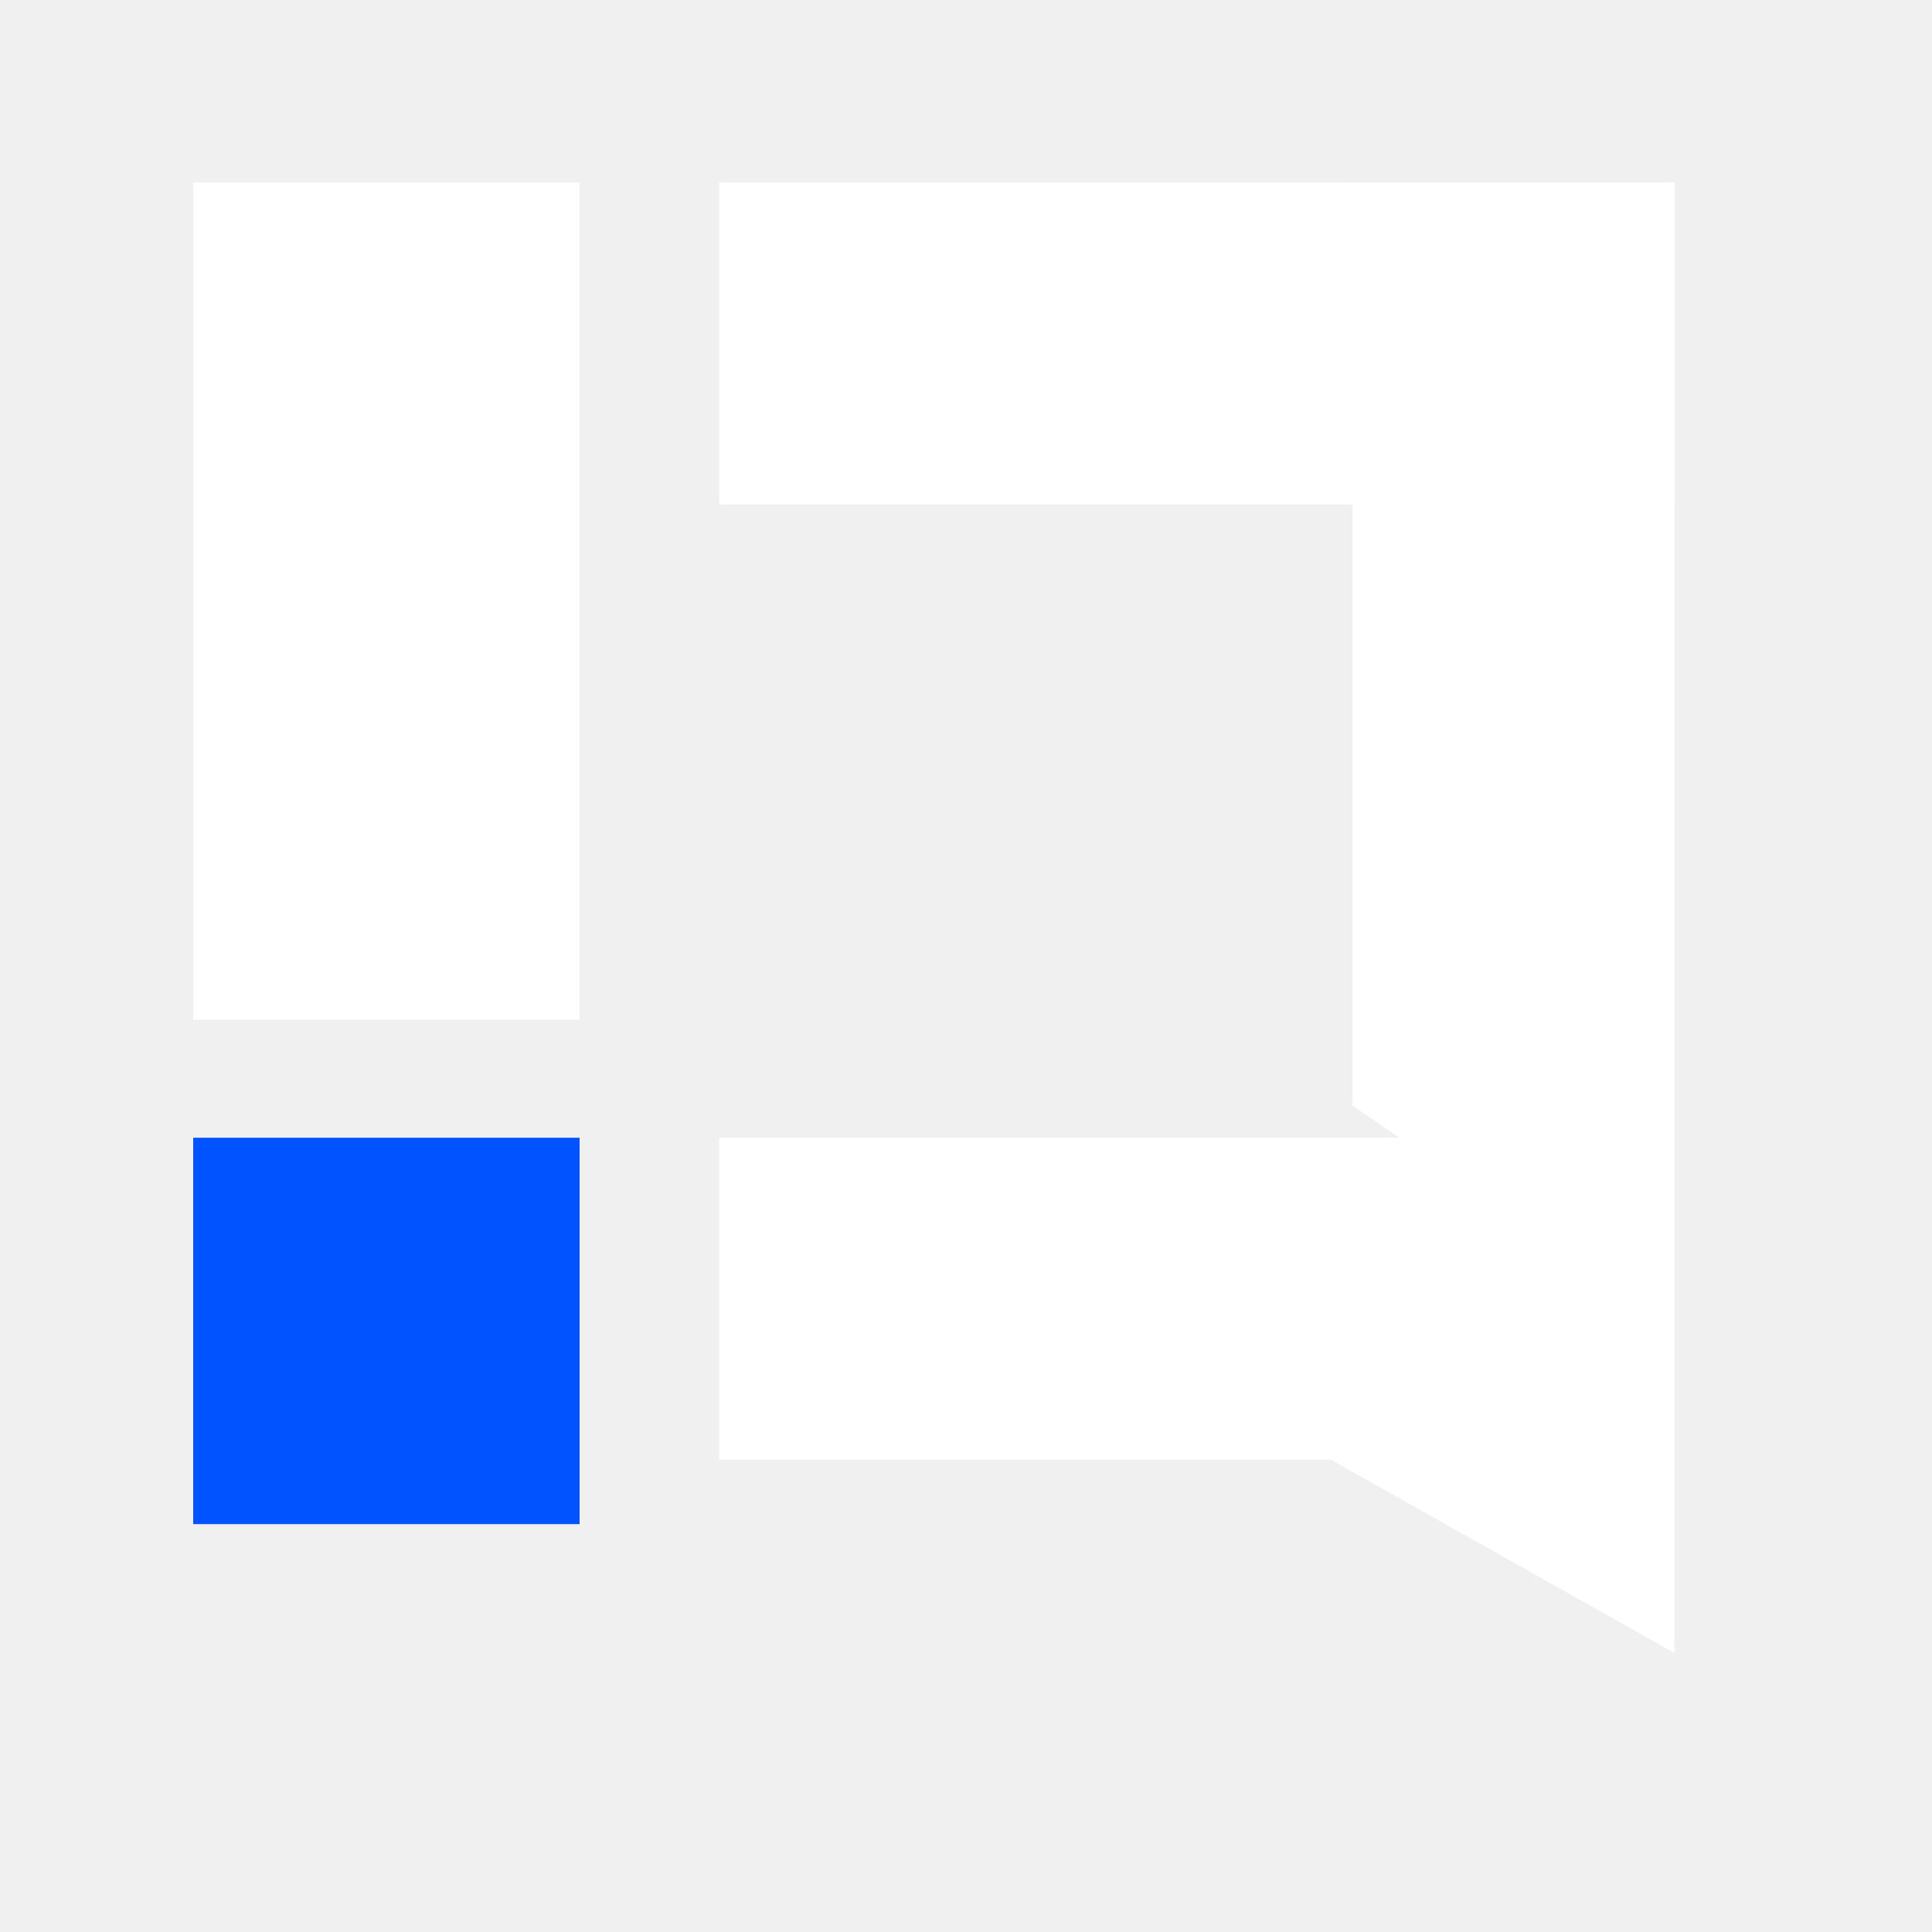
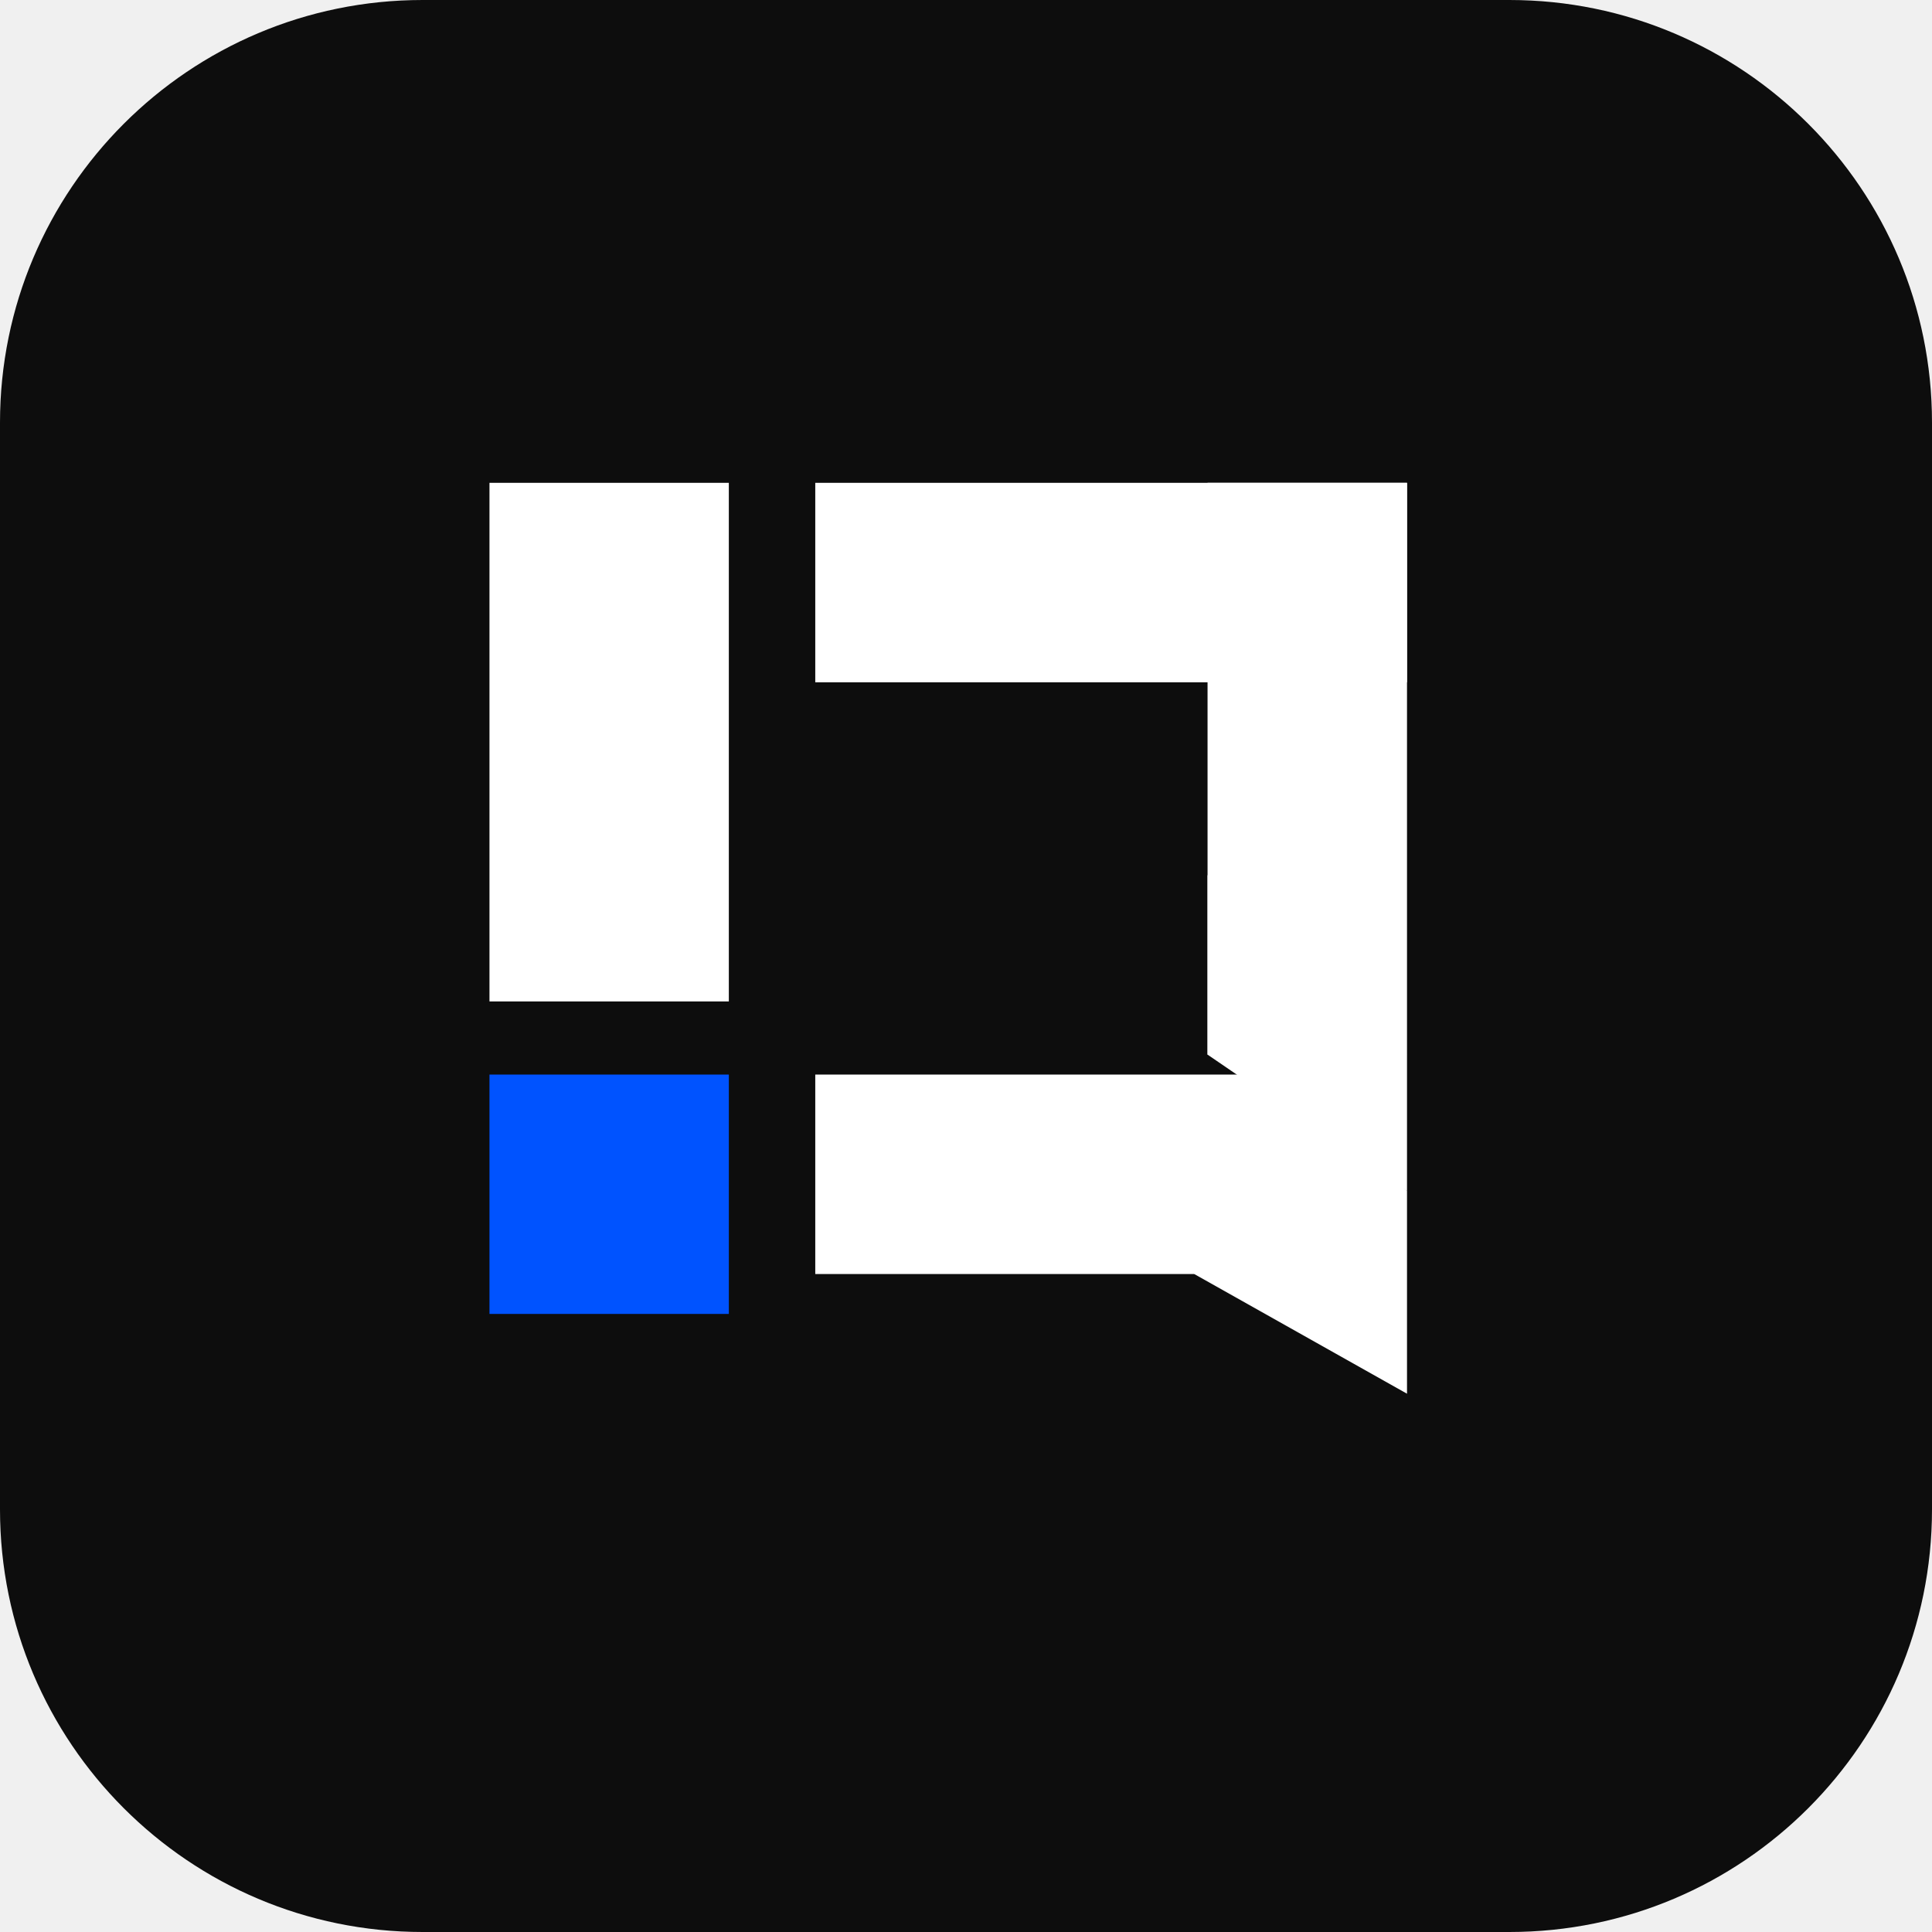
- <svg xmlns="http://www.w3.org/2000/svg" viewBox="0 0 360 360">
-   <g fill="#fff">
-     <rect x="36" y="34" width="72" height="156" />
-     <rect x="134" y="34" width="178" height="60" />
-     <rect x="252" y="34" width="60" height="172" />
-     <rect x="134" y="212" width="140" height="60" />
-     <polygon points="274,212 312,247 312,308 248,272" />
-     <polygon points="252,152 312,206 312,247 252,206" />
+ <svg xmlns="http://www.w3.org/2000/svg" viewBox="0 0 512 512" role="img" aria-label="bit.epl">
+   <rect width="512" height="512" rx="112" fill="#0d0d0d" />
+   <g transform="translate(98,98) scale(0.881)">
+     <g fill="#fff">
+       <rect x="36" y="34" width="72" height="156" />
+       <rect x="134" y="34" width="178" height="60" />
+       <rect x="252" y="34" width="60" height="172" />
+       <rect x="134" y="212" width="140" height="60" />
+       <polygon points="274,212 312,247 312,308 248,272" />
+       <polygon points="252,152 312,206 312,247 252,206" />
+     </g>
+     <rect x="36" y="212" width="72" height="72" fill="#0053ff" />
  </g>
-   <rect x="36" y="212" width="72" height="72" fill="#0053ff" />
</svg>
